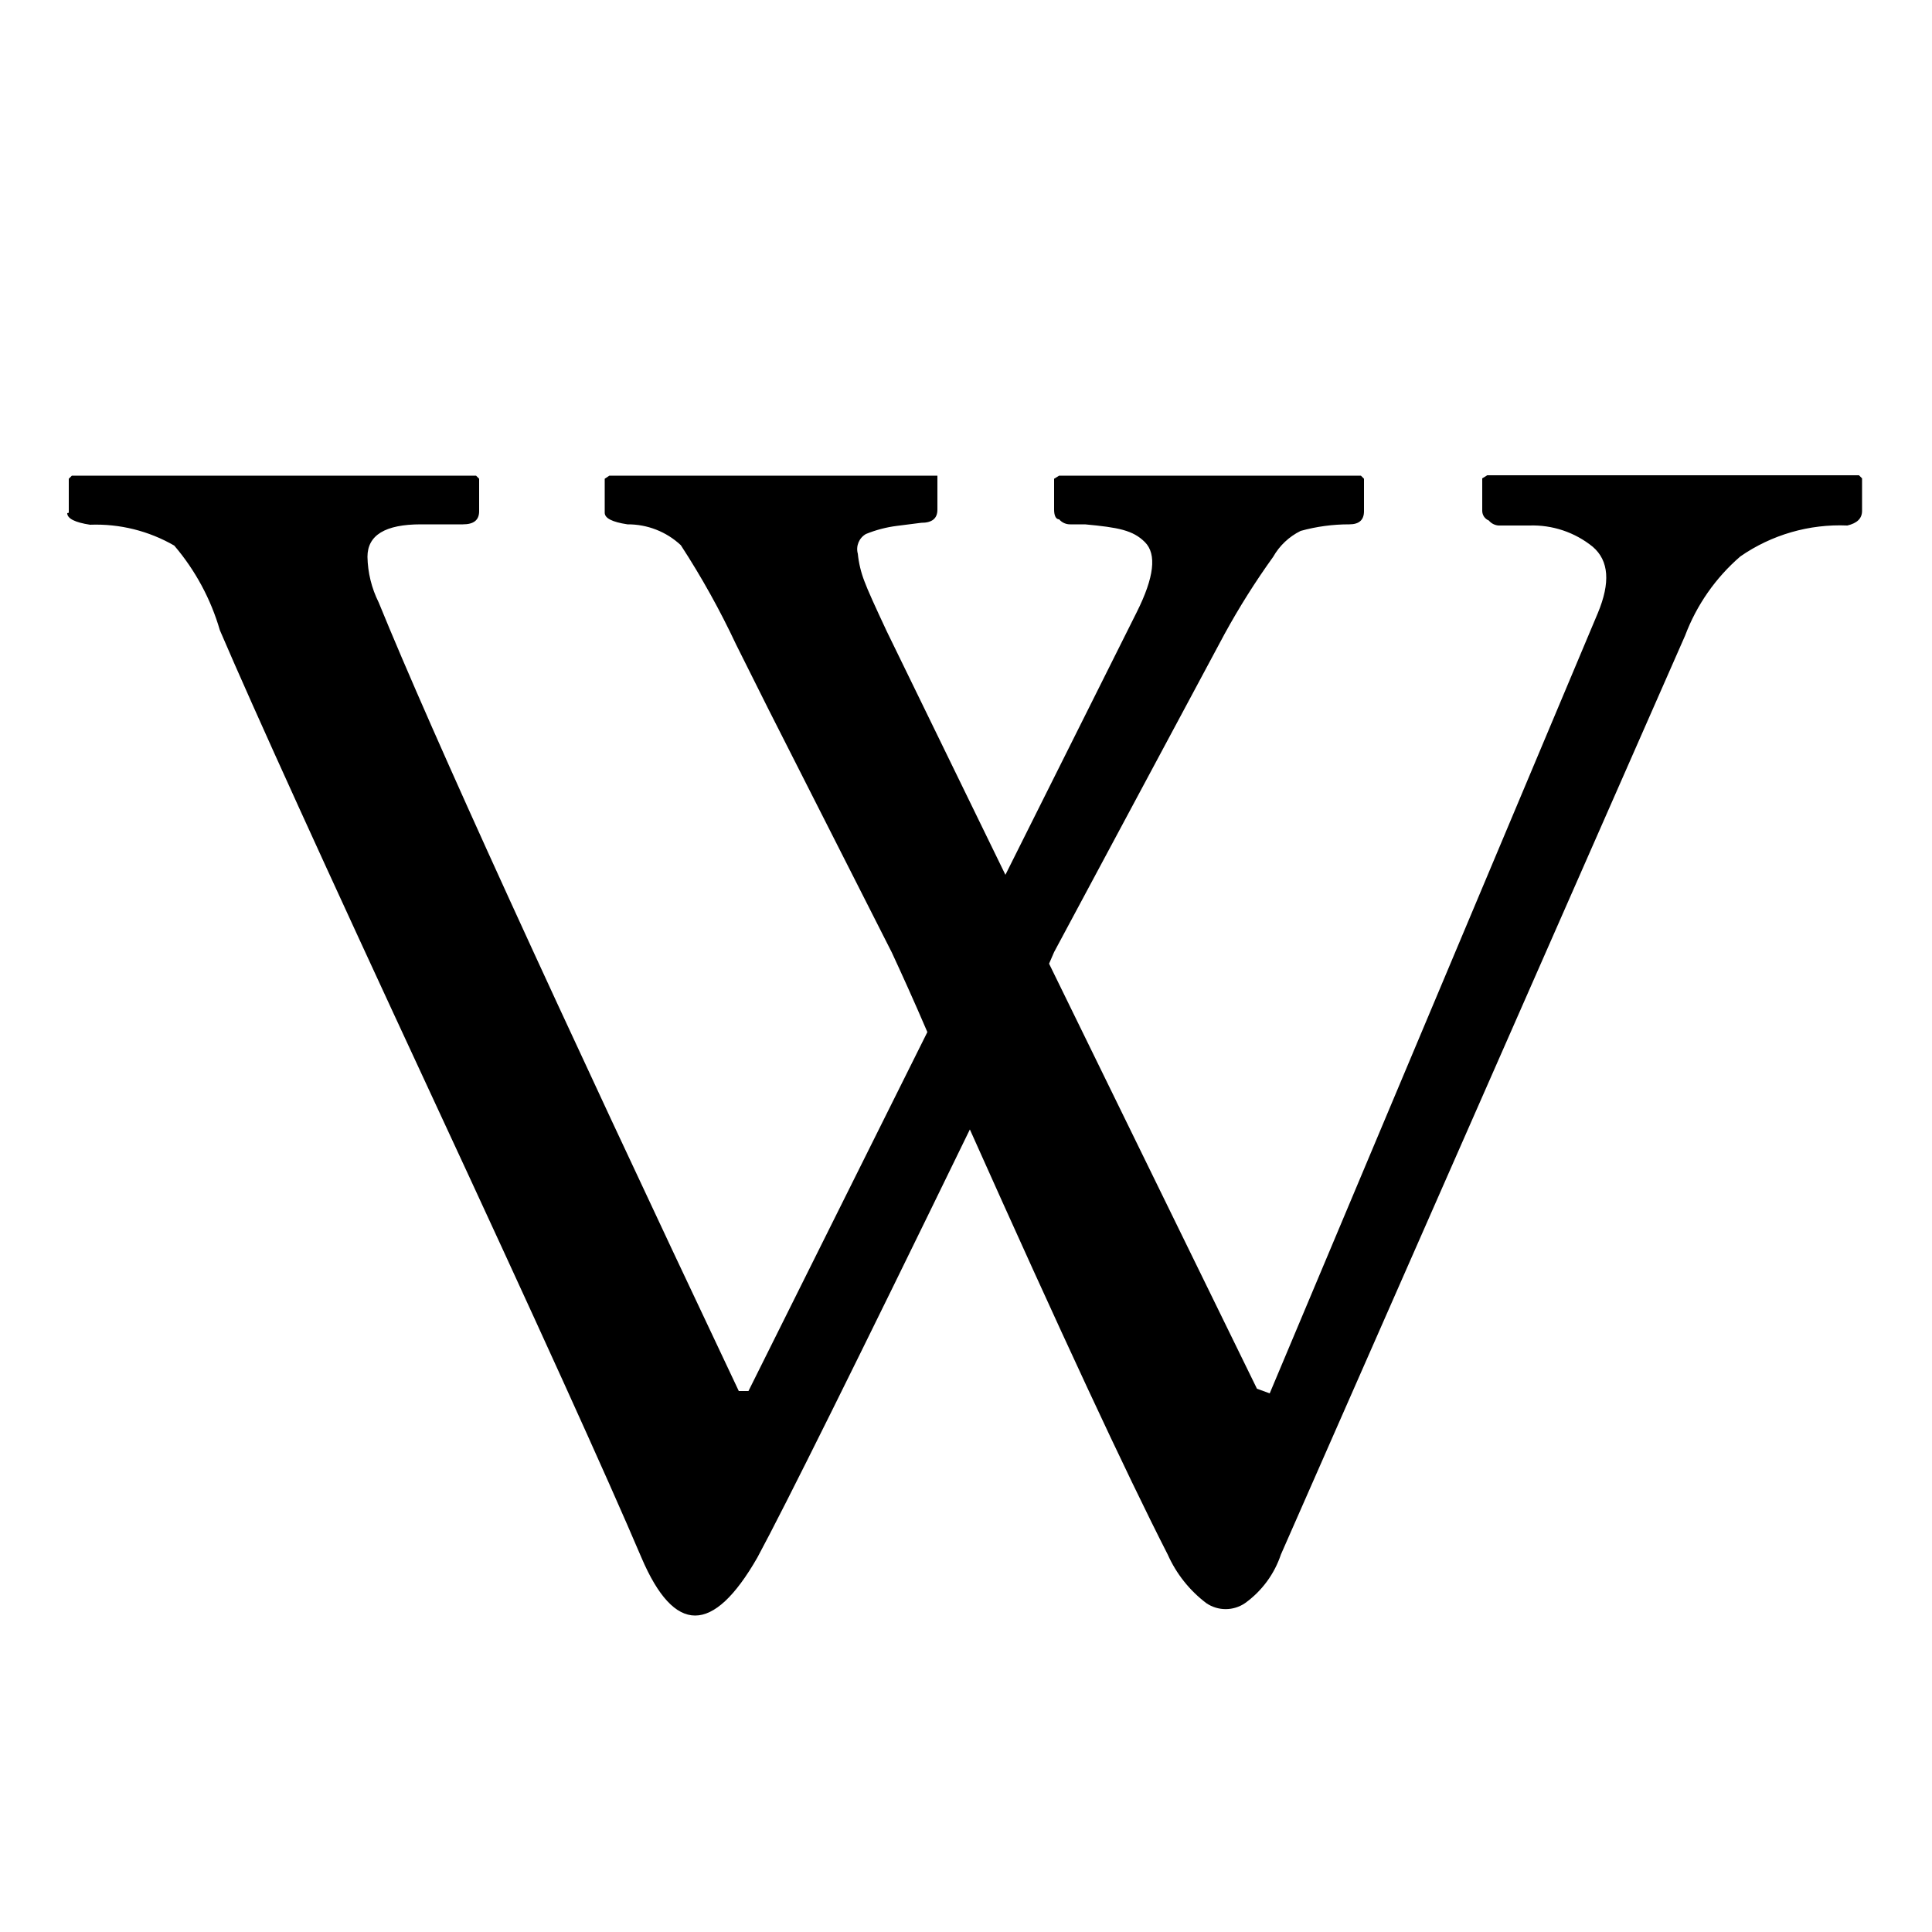
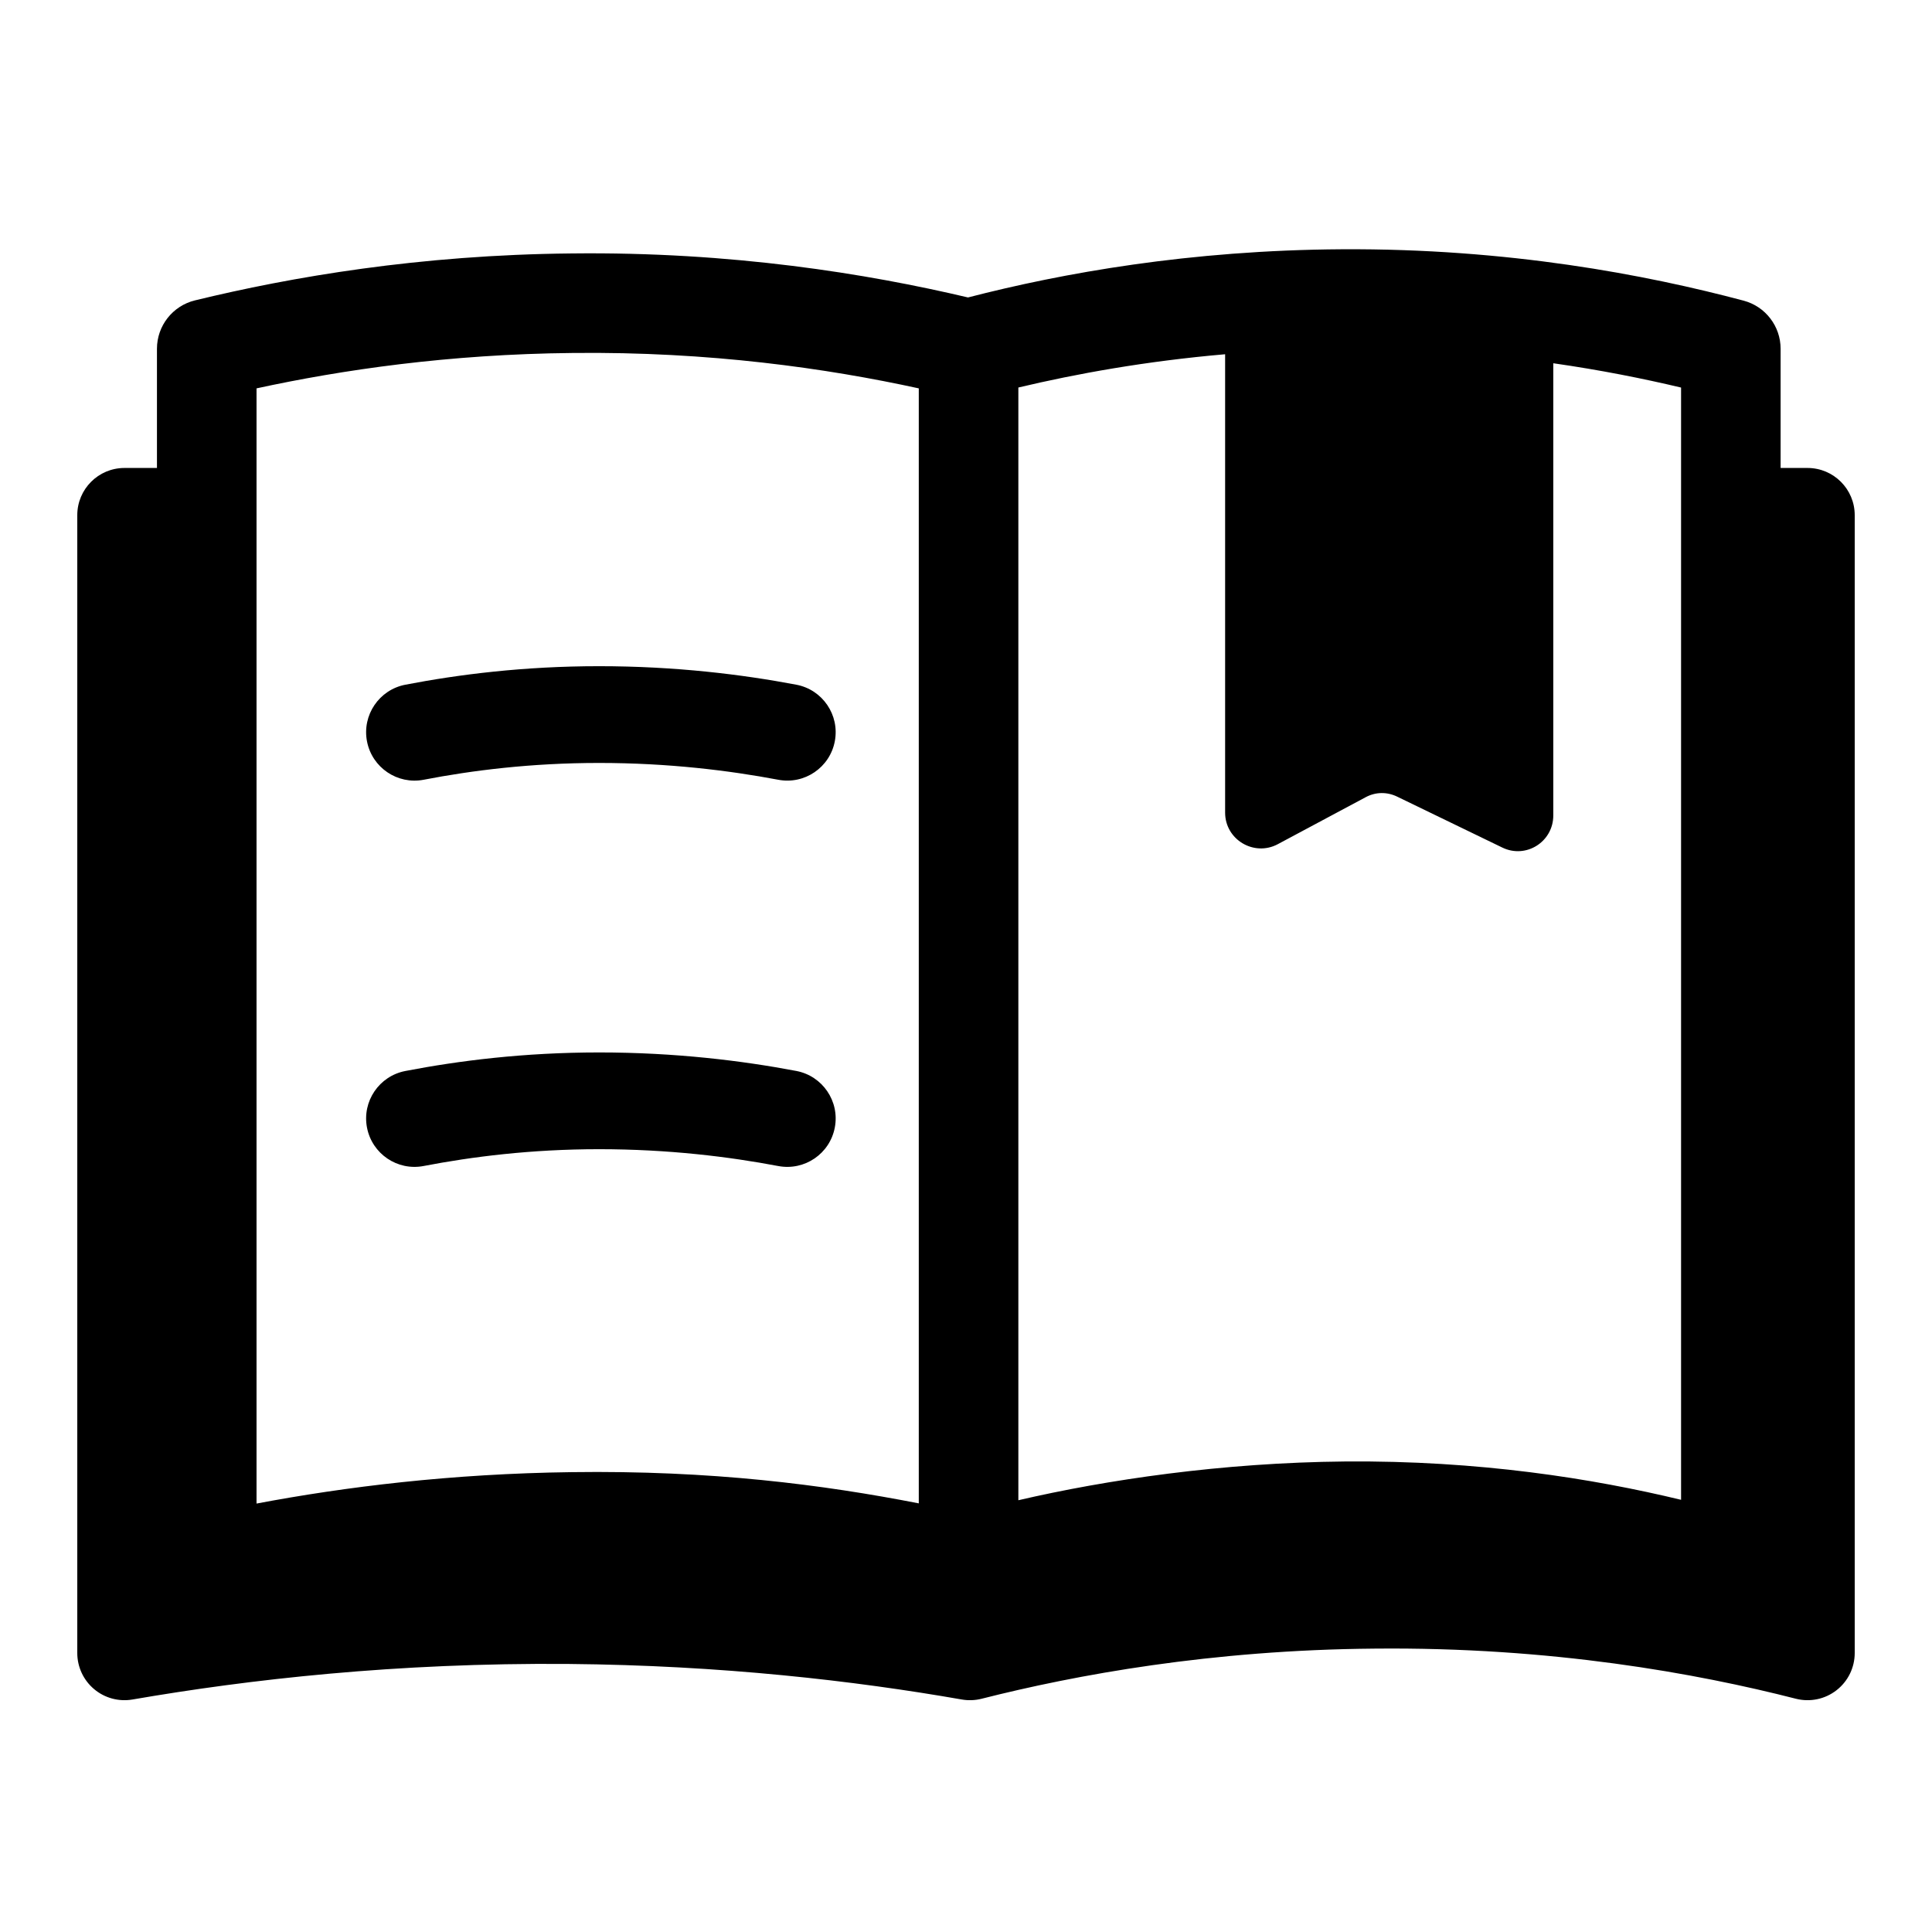
- <svg xmlns="http://www.w3.org/2000/svg" viewBox="0 0 50 50">
-   <g id="wiki">
-     <path id="path1775" fill="#000" d="M1.78,13.27v-.88l.08-.08H12.32l.08.08v.84c0,.23-.14.34-.42.34l-1.09,0q-1.38,0-1.38.84a2.76,2.76,0,0,0,.29,1.18Q11.9,20.74,19.12,36l.25,0L24,26.71c-.36-.84-.67-1.52-.92-2.06l-3.19-6.29-.84-1.68a21.23,21.23,0,0,0-1.43-2.57,2,2,0,0,0-1.38-.54c-.4-.06-.59-.16-.59-.3v-.88l.12-.08h8.28l.21,0v.88c0,.23-.14.34-.42.34l-.63.08a3.17,3.17,0,0,0-.8.21.45.45,0,0,0-.21.51,2.73,2.73,0,0,0,.17.71c.08.22.28.66.58,1.3l3.07,6.3,3.4-6.8c.45-.9.52-1.5.21-1.81s-.69-.38-1.55-.46l-.38,0a.37.37,0,0,1-.29-.13c-.09,0-.13-.11-.13-.25v-.8l.13-.08q2.39,0,7.81,0l.08.08v.84c0,.23-.13.34-.38.34a4.68,4.68,0,0,0-1.26.17,1.66,1.66,0,0,0-.71.67,19.29,19.29,0,0,0-1.26,2l-4.41,8.23-.13.3,5.38,11,.33.12,8.49-20.19c.33-.79.29-1.36-.13-1.72a2.47,2.47,0,0,0-1.64-.55l-.8,0a.36.36,0,0,1-.25-.13.27.27,0,0,1-.17-.25v-.84l.13-.08h9.62l.08.08v.84c0,.2-.13.32-.38.38a4.52,4.52,0,0,0-2.77.8,5.07,5.07,0,0,0-1.43,2.05L33.15,40.23a2.54,2.54,0,0,1-.93,1.26.89.89,0,0,1-1,0,3.22,3.22,0,0,1-1-1.26q-1.61-3.15-5.12-11-4.41,9.06-5.5,11.08-1.72,3-3,0-1.34-3.15-5.45-12t-5.46-12a5.91,5.91,0,0,0-1.18-2.19,4.05,4.05,0,0,0-2.18-.54c-.39-.06-.59-.16-.59-.3Z" />
-   </g>
+ <svg xmlns="http://www.w3.org/2000/svg" width="50" height="50" viewBox="0 0 50 50" fill="none">
+   <path d="M15.503 29.741C13.743 29.741 12.211 29.936 10.964 30.176C10.285 30.307 9.629 29.862 9.498 29.183C9.367 28.504 9.811 27.848 10.491 27.717C11.866 27.452 13.558 27.237 15.503 27.237C17.482 27.237 19.209 27.451 20.608 27.716C21.287 27.845 21.734 28.5 21.605 29.179C21.477 29.859 20.822 30.305 20.142 30.177C18.87 29.936 17.301 29.741 15.503 29.741Z" fill="#000" />
+   <path d="M10.964 20.18C12.211 19.939 13.743 19.745 15.503 19.745C17.301 19.745 18.87 19.94 20.142 20.18C20.822 20.309 21.477 19.862 21.605 19.183C21.734 18.503 21.287 17.848 20.608 17.72C19.209 17.455 17.482 17.241 15.503 17.241C13.558 17.241 11.866 17.455 10.491 17.72C9.811 17.851 9.367 18.508 9.498 19.187C9.629 19.866 10.285 20.31 10.964 20.18Z" fill="#000" />
+   <path fill-rule="evenodd" clip-rule="evenodd" d="M34.73 6.451C39.033 6.426 42.601 7.11 45.125 7.781C45.689 7.931 46.082 8.442 46.082 9.026V12.111H46.779C47.453 12.111 48 12.658 48 13.332V42.78C48 43.157 47.826 43.513 47.528 43.744C47.23 43.976 46.842 44.056 46.476 43.963C43.92 43.309 40.155 42.619 35.568 42.666L35.566 42.666C31.341 42.701 27.843 43.345 25.402 43.964C25.236 44.006 25.062 44.012 24.892 43.983C22.122 43.499 18.677 43.098 14.711 43.063C10.262 43.027 6.438 43.464 3.429 43.983C3.074 44.044 2.71 43.946 2.435 43.714C2.159 43.482 2 43.14 2 42.78V13.332C2 12.658 2.547 12.111 3.221 12.111H4.062V9.026C4.062 8.432 4.468 7.915 5.045 7.774C7.539 7.167 10.862 6.596 14.792 6.559C18.937 6.511 22.442 7.082 25.052 7.698C27.49 7.068 30.792 6.474 34.73 6.451ZM23.778 10.051C21.409 9.534 18.363 9.095 14.82 9.135L14.818 9.135C11.617 9.166 8.845 9.572 6.639 10.051V38.912C8.941 38.477 11.684 38.139 14.789 38.099C18.408 38.049 21.305 38.424 23.778 38.907V10.051ZM26.355 38.826C28.627 38.298 31.622 37.852 34.81 37.823C38.267 37.793 41.226 38.264 43.506 38.815V10.03C42.53 9.798 41.422 9.576 40.199 9.401V21.103C40.199 21.789 39.489 22.234 38.876 21.933L36.169 20.622C35.904 20.49 35.604 20.49 35.339 20.634L33.066 21.849C32.452 22.174 31.706 21.729 31.706 21.031V9.168C29.653 9.346 27.852 9.673 26.355 10.029V38.826Z" fill="#000" />
</svg>
